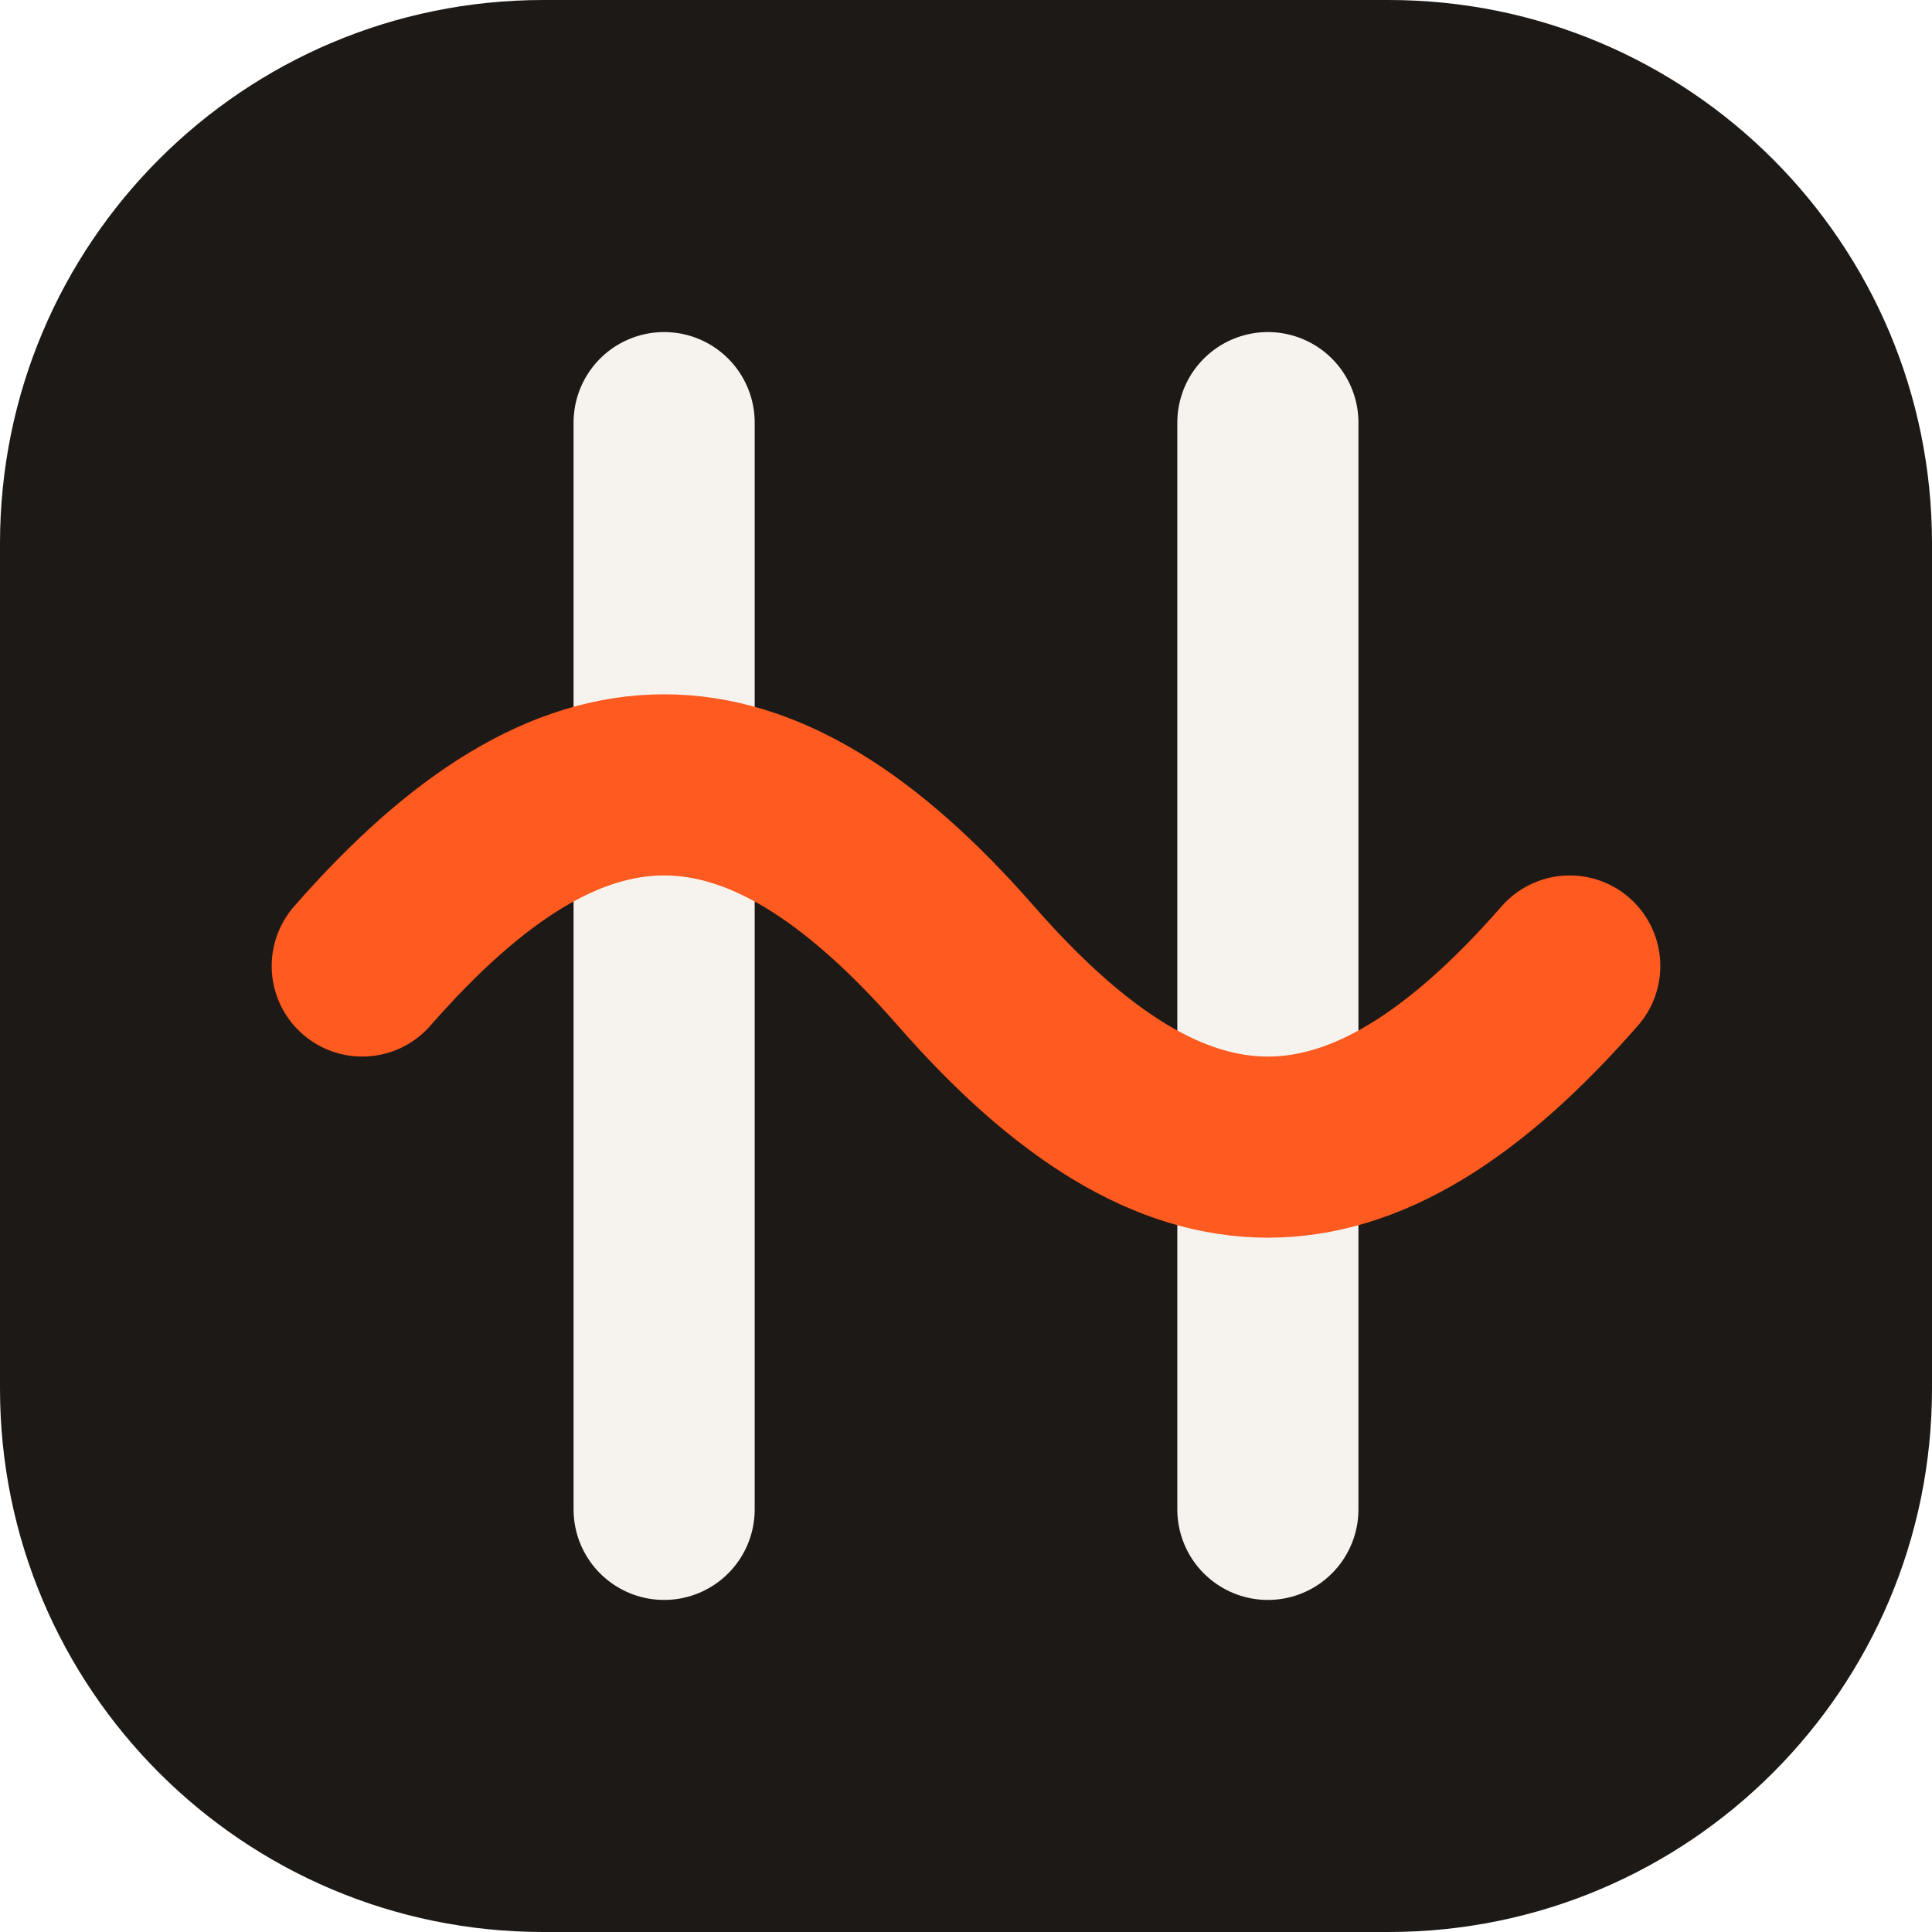
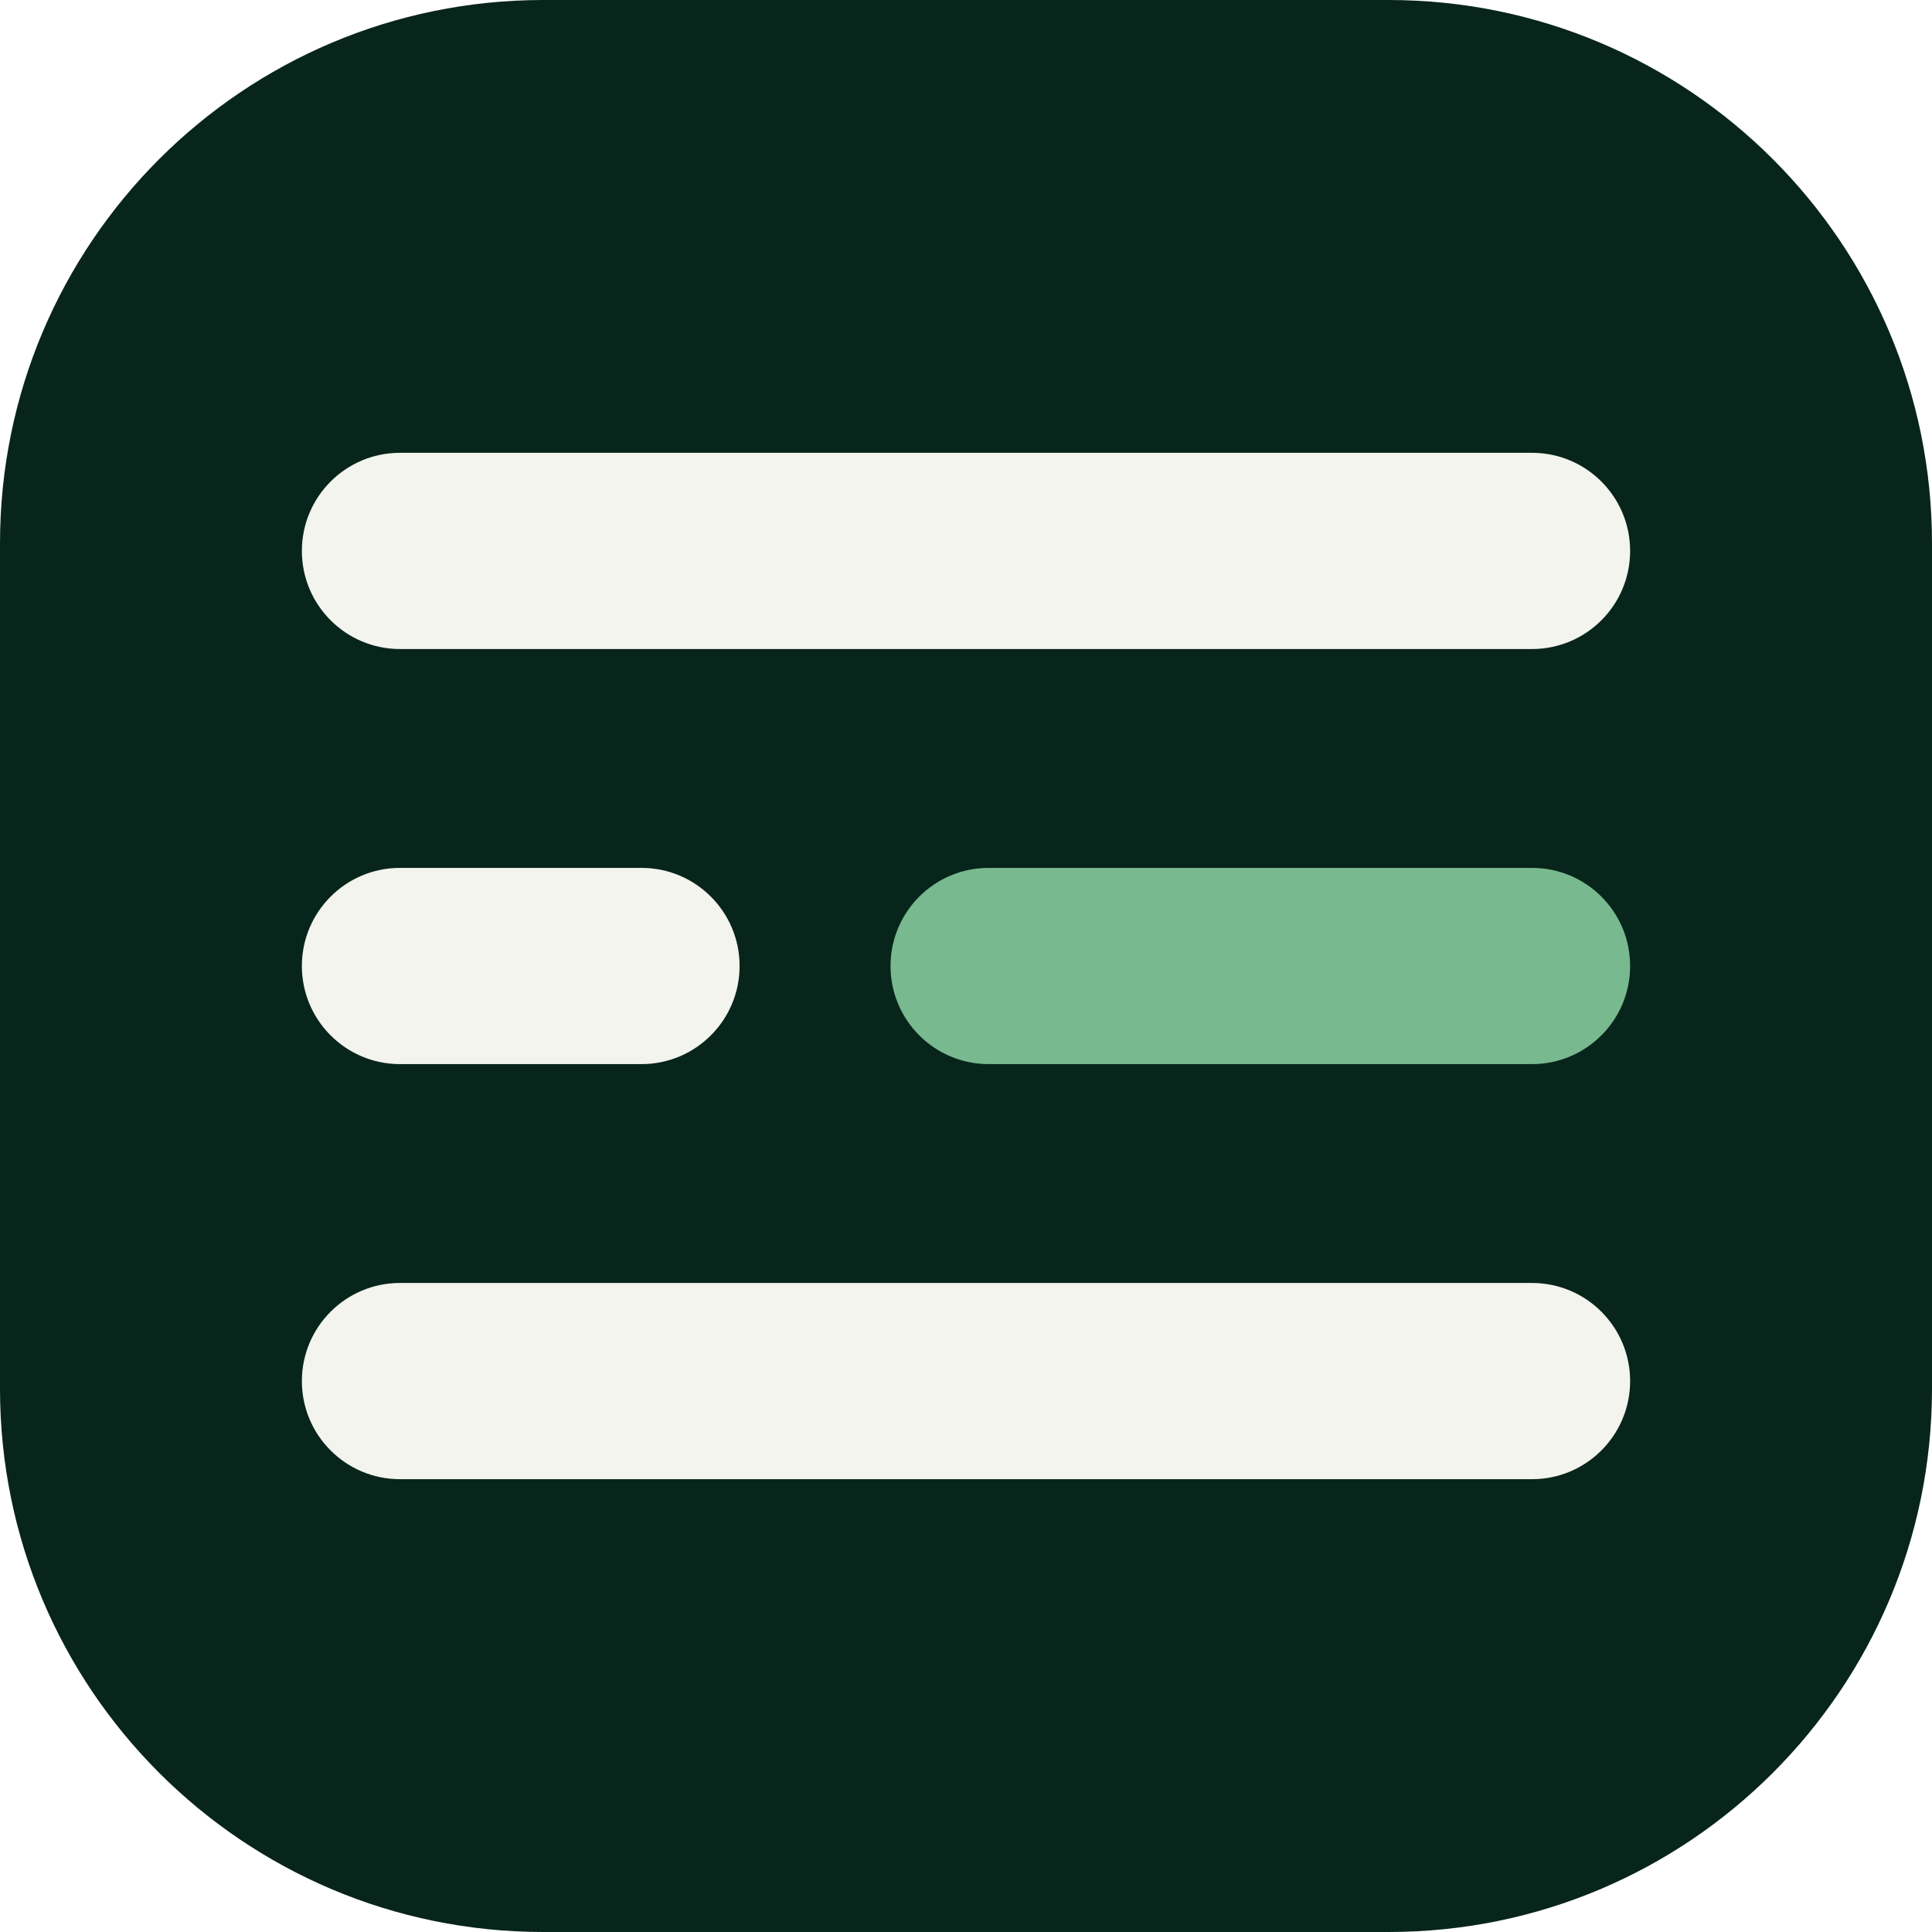
<svg xmlns="http://www.w3.org/2000/svg" viewBox="0 0 32 32">
-   <rect width="32" height="32" rx="9" fill="#1c1917" />
-   <path d="M11 7v18M21 7v18" stroke="#f6f3ee" stroke-width="3" stroke-linecap="round" />
-   <path d="M6 16c3.5-4 6.5-4 10 0s6.5 4 10 0" stroke="#ff5a1f" stroke-width="3" fill="none" stroke-linecap="round" />
+   <rect width="32" height="32" rx="9" fill="#08251b" />
+   <rect x="5" y="7.5" width="22" height="3.25" rx="1.625" fill="#f2f4ed" />
+   <rect x="5" y="21.25" width="22" height="3.25" rx="1.625" fill="#f2f4ed" />
+   <rect x="5" y="14.375" width="7.25" height="3.25" rx="1.625" fill="#f2f4ed" />
+   <rect x="14.75" y="14.375" width="12.25" height="3.25" rx="1.625" fill="#78b990" />
</svg>
